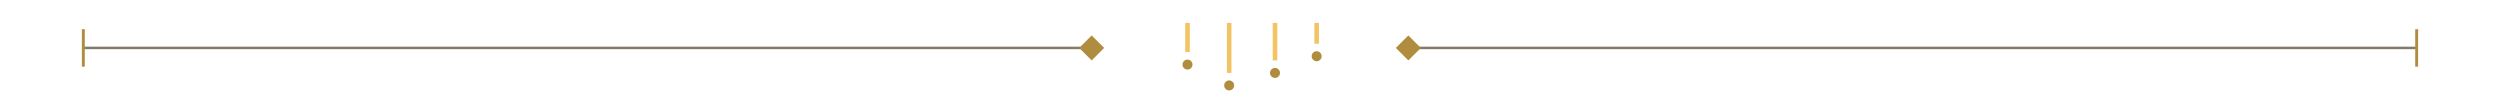
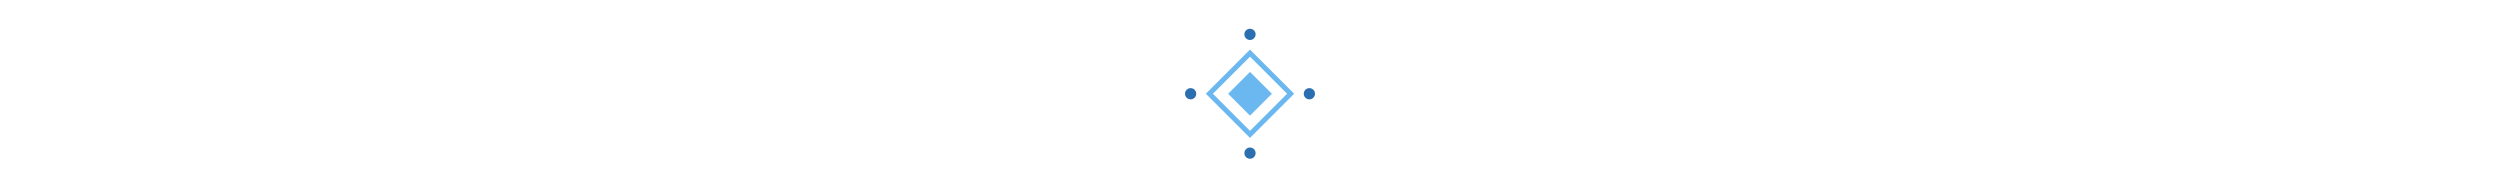
- <svg xmlns="http://www.w3.org/2000/svg" viewBox="0 0 1200 46" width="1200" height="46">
-   <line x1="40" y1="23" x2="524" y2="23" stroke="#6E6450" stroke-width="1.2" opacity="0.85" />
-   <line x1="676" y1="23" x2="1160" y2="23" stroke="#6E6450" stroke-width="1.2" opacity="0.85" />
-   <line x1="40" y1="14" x2="40" y2="32" stroke="#B08D3E" stroke-width="1.4" />
-   <line x1="1160" y1="14" x2="1160" y2="32" stroke="#B08D3E" stroke-width="1.4" />
-   <path d="M 524 17 L 530 23 L 524 29 L 518 23 Z" fill="#B08D3E" />
-   <path d="M 676 17 L 682 23 L 676 29 L 670 23 Z" fill="#B08D3E" />
-   <line x1="570" y1="11" x2="570" y2="25" stroke="#F2C464" stroke-width="2.2" />
-   <circle cx="570" cy="31" r="2.4" fill="#B08D3E" />
-   <line x1="590" y1="11" x2="590" y2="35" stroke="#F2C464" stroke-width="2.2" />
-   <circle cx="590" cy="41" r="2.4" fill="#B08D3E" />
-   <line x1="612" y1="11" x2="612" y2="29" stroke="#F2C464" stroke-width="2.2" />
-   <circle cx="612" cy="35" r="2.4" fill="#B08D3E" />
-   <line x1="632" y1="11" x2="632" y2="21" stroke="#F2C464" stroke-width="2.2" />
-   <circle cx="632" cy="27" r="2.4" fill="#B08D3E" />
+ <svg xmlns="http://www.w3.org/2000/svg" viewBox="0 0 800 60" width="800" height="60" role="img">
+   <defs>
+     <linearGradient id="dg" x1="0" y1="0" x2="1" y2="0">
+       <stop offset="0" stop-color="#123356" stop-opacity="0" />
+       <stop offset=".28" stop-color="#2C6FB0" />
+       <stop offset=".5" stop-color="#6BB8F0" />
+       <stop offset=".72" stop-color="#2C6FB0" />
+       <stop offset="1" stop-color="#123356" stop-opacity="0" />
+     </linearGradient>
+   </defs>
+   <line x1="20" y1="30" x2="330" y2="30" stroke="url(#dg)" stroke-width="1.4" />
+   <line x1="470" y1="30" x2="780" y2="30" stroke="url(#dg)" stroke-width="1.4" />
+   <g transform="translate(400 30)">
+     <path d="M0 -13 L13 0 L0 13 L-13 0 Z" fill="none" stroke="#6BB8F0" stroke-width="1.6" />
+     <path d="M0 -7 L7 0 L0 7 L-7 0 Z" fill="#6BB8F0" />
+     <circle cx="0" cy="-19" r="1.8" fill="#2C6FB0" />
+     <circle cx="0" cy="19" r="1.8" fill="#2C6FB0" />
+     <circle cx="-19" cy="0" r="1.8" fill="#2C6FB0" />
+     <circle cx="19" cy="0" r="1.8" fill="#2C6FB0" />
+   </g>
</svg>
